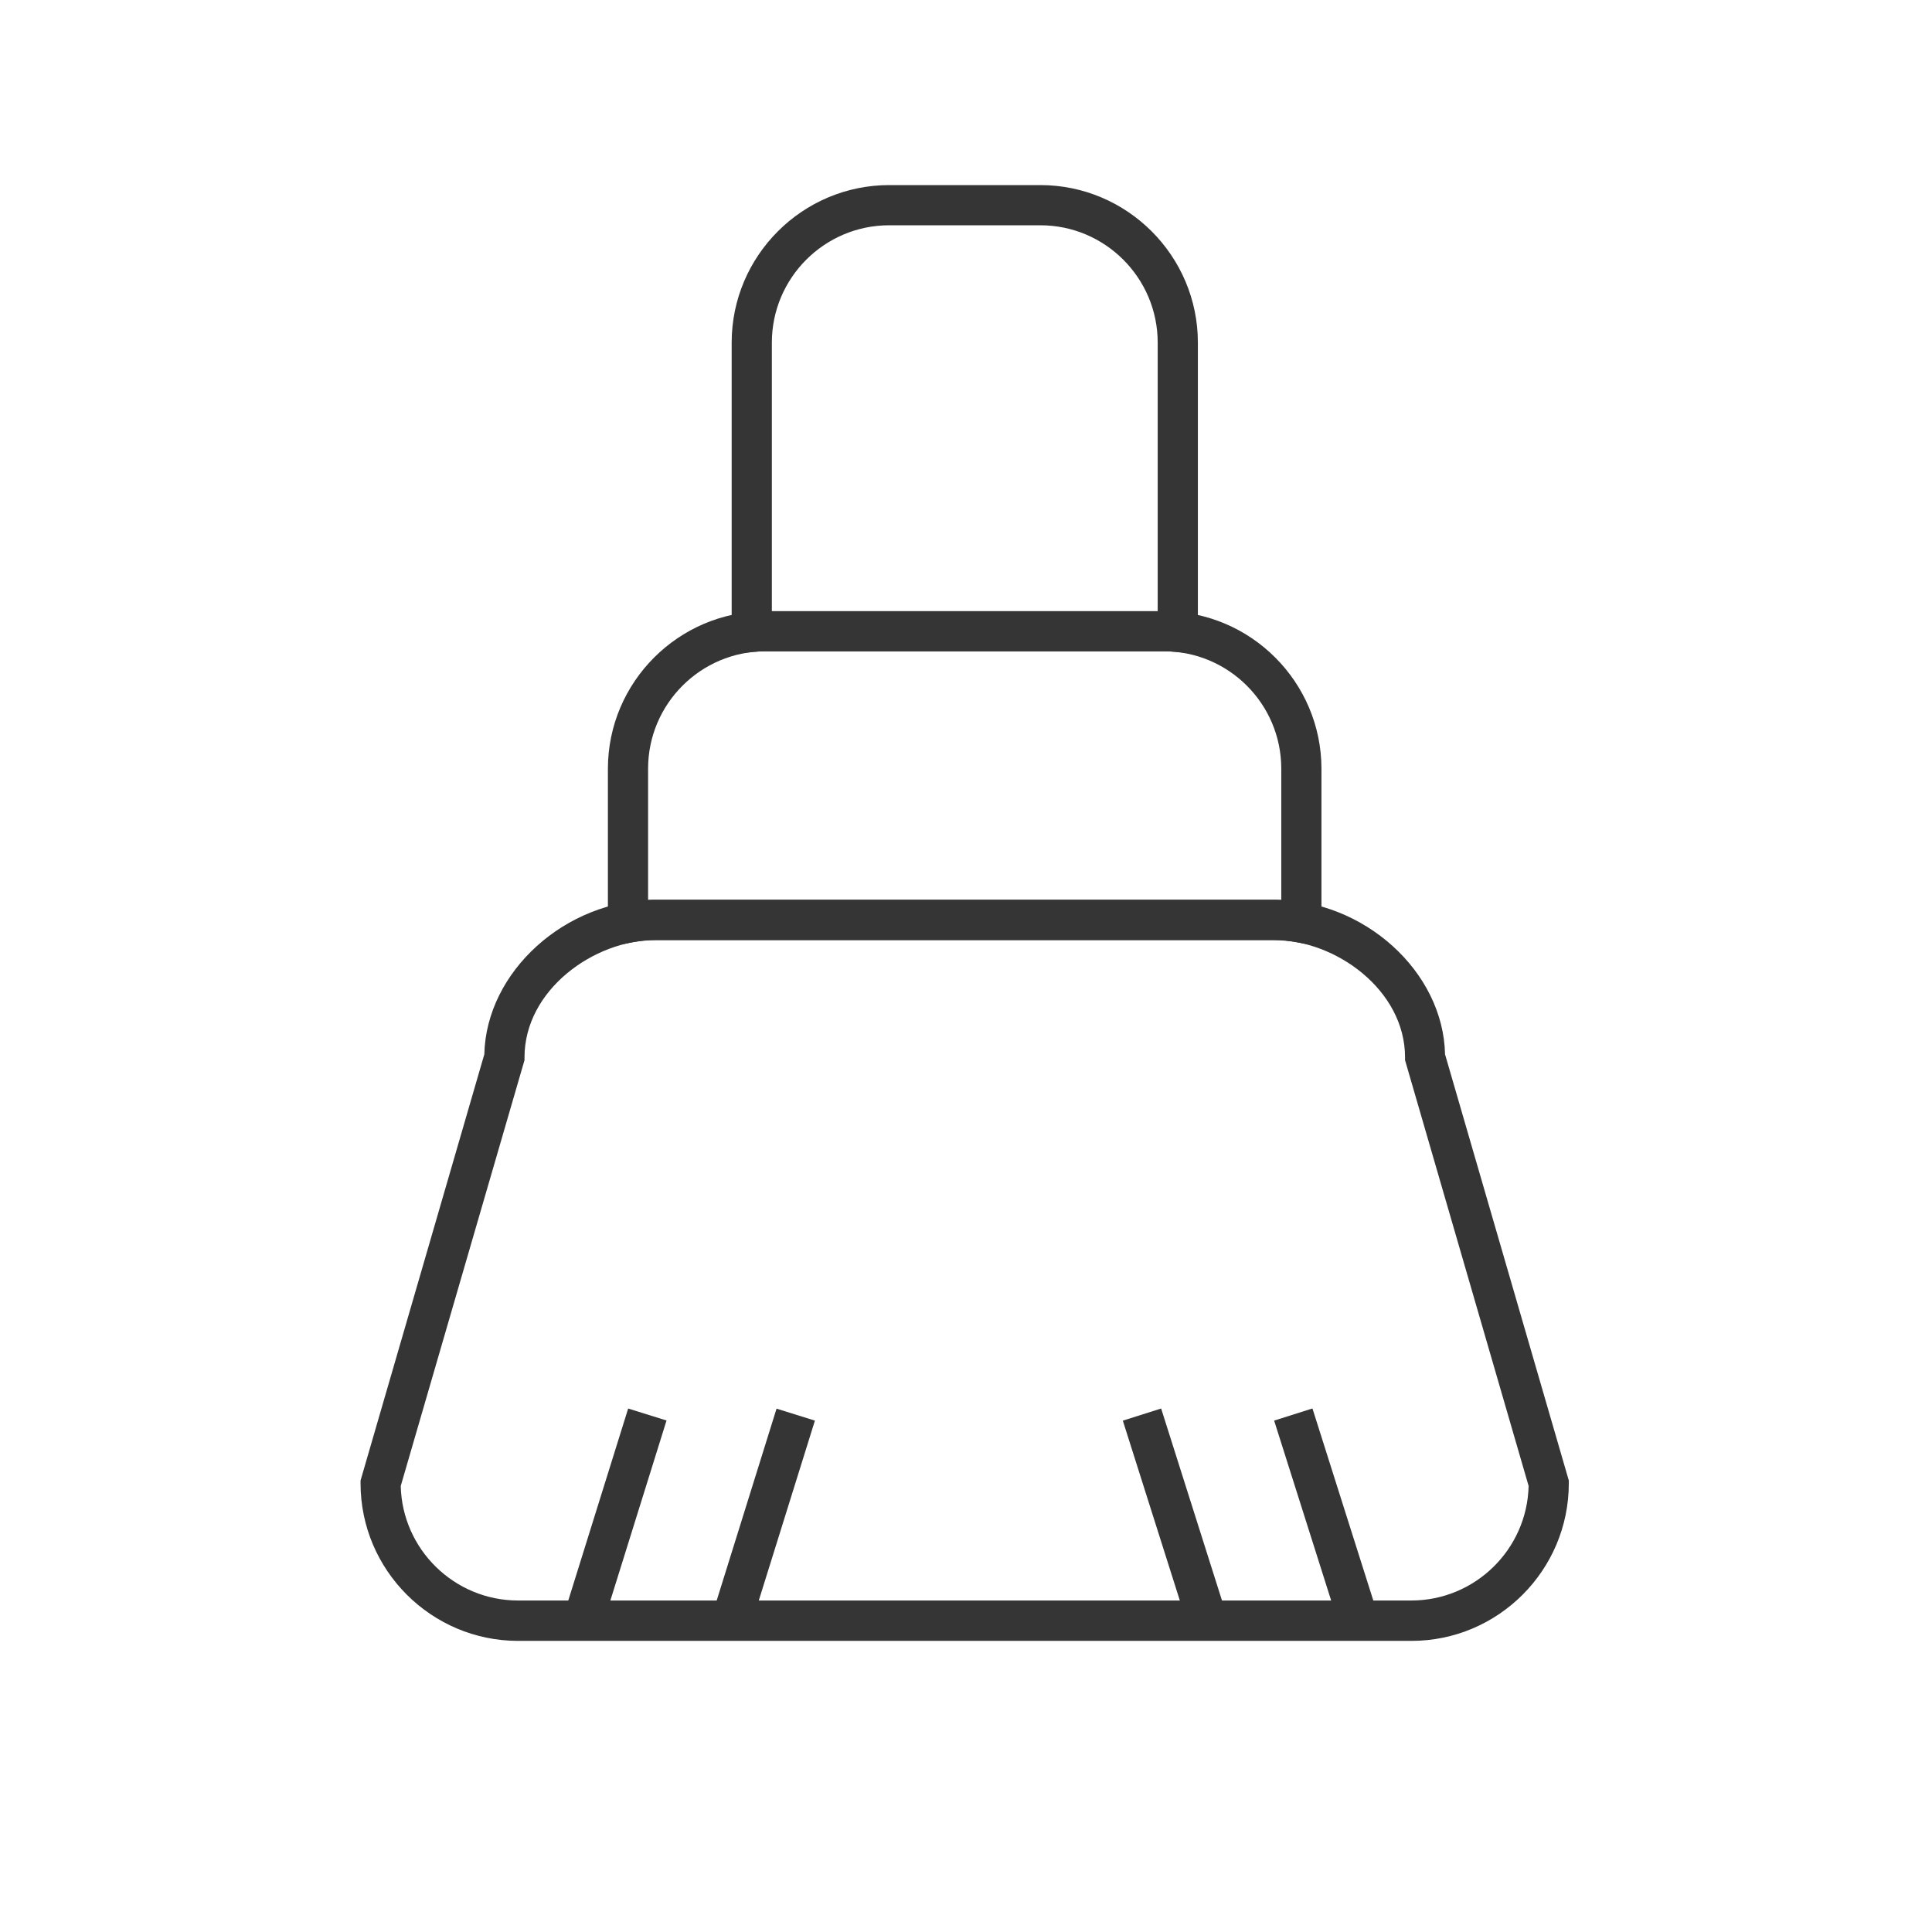
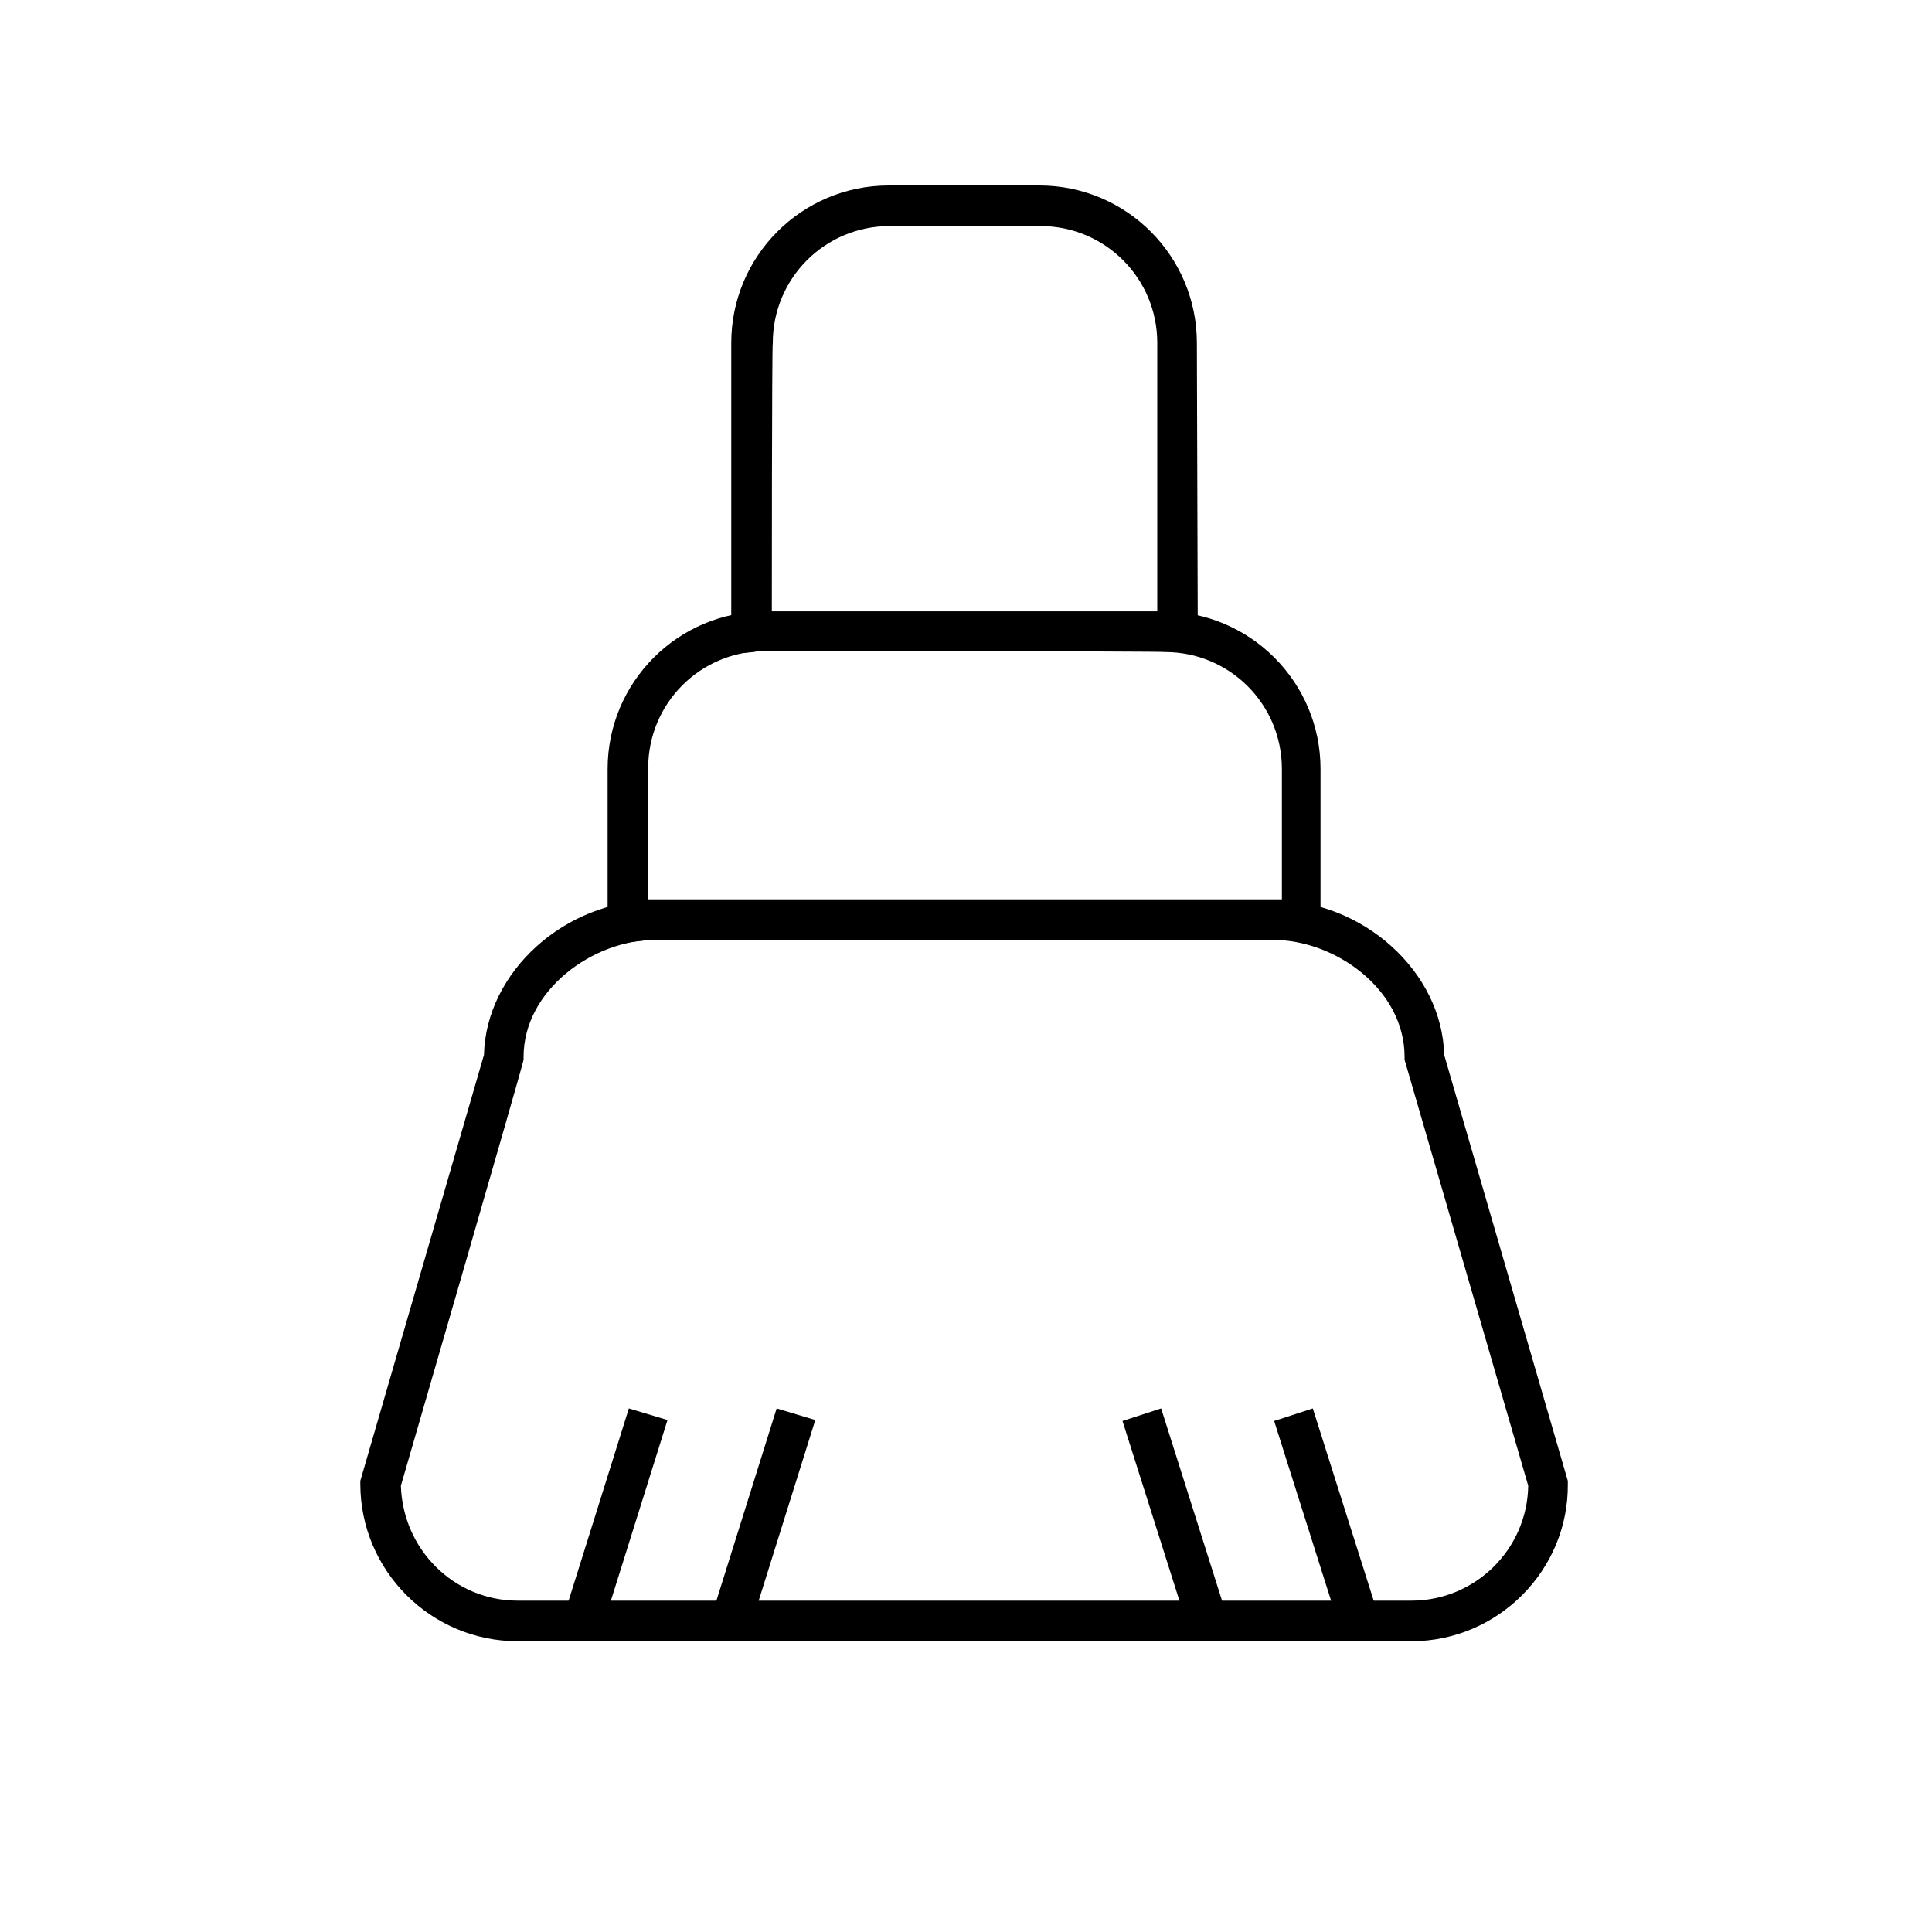
- <svg xmlns="http://www.w3.org/2000/svg" t="1596194242811" class="icon" viewBox="0 0 1024 1024" version="1.1" p-id="4795" width="200" height="200">
-   <defs>
-     <style type="text/css" />
-   </defs>
-   <path d="M634.9 346.7l-11.7-1.2c-2-0.2-4.1-0.3-6.2-0.3H405.7c-2.1 0-4.2 0.1-6.2 0.3l-11.7 1.2V181.6c0-46 37.5-83.5 83.5-83.5h80.1c46 0 83.5 37.5 83.5 83.5v165.1z m-225.8-22.8h204.5V181.6c0-34.3-27.9-62.2-62.2-62.2h-80.1c-34.3 0-62.2 27.9-62.2 62.2v142.3zM748.1 869.7H274.6c-46 0-83.5-37.5-83.5-83.5v-1.5l65.6-225.9c1-43.8 43-81.9 90.7-81.9h327.8c47.8 0 89.8 38.1 90.7 81.9l65.6 225.9v1.5c0 46-37.4 83.5-83.4 83.5z m-535.7-82.1c0.8 33.6 28.4 60.7 62.2 60.7H748c33.8 0 61.4-27.1 62.2-60.7l-65.5-225.7v-1.5c0-35.6-36.7-62.2-69.5-62.2H347.5c-32.8 0-69.5 26.6-69.5 62.2v1.5l-65.6 225.7z" fill="#353535" p-id="4796" />
-   <path d="M700.4 501.9l-12.7-2.4c-4.3-0.8-8.5-1.2-12.5-1.2H347.5c-4.1 0-8.3 0.4-12.6 1.2l-12.7 2.4v-94.4c0-46 37.5-83.5 83.5-83.5h211.2c46 0 83.5 37.5 83.5 83.5v94.4zM405.7 345.2c-34.3 0-62.2 27.9-62.2 62.2V477c1.3-0.1 2.6-0.1 3.9-0.1h327.8c1.3 0 2.6 0 3.9 0.1v-69.6c0-34.3-27.9-62.2-62.2-62.2H405.7zM675.321 752.947l20.305-6.434 32.778 103.433-20.305 6.434zM595.123 752.973l20.306-6.435 32.777 103.433-20.305 6.435zM300.898 849.263l32.044-102.715 20.332 6.343-32.043 102.715zM379.542 849.325l32.043-102.715 20.333 6.343-32.043 102.715z" fill="#353535" p-id="4797" />
+ <svg xmlns="http://www.w3.org/2000/svg" version="1.1" id="图层_1" x="0px" y="0px" viewBox="0 0 200 200" style="enable-background:new 0 0 200 200;" xml:space="preserve">
+   <path d="M124,67.7l-2.3-0.2c-0.4,0-0.8-0.1-1.2-0.1H79.2c-0.4,0-0.8,0-1.2,0.1l-2.3,0.2V35.5c0-9,7.3-16.3,16.3-16.3h15.6  c9,0,16.3,7.3,16.3,16.3L124,67.7L124,67.7z M79.9,63.3h39.9V35.5c0-6.7-5.4-12.1-12.1-12.1H92.1c-6.7,0-12.1,5.4-12.1,12.1  C79.9,35.5,79.9,63.3,79.9,63.3z M146.1,169.9H53.6c-9,0-16.3-7.3-16.3-16.3v-0.3l12.8-44.1c0.2-8.6,8.4-16,17.7-16h64  c9.3,0,17.5,7.4,17.7,16l12.8,44.1v0.3C162.4,162.5,155.1,169.9,146.1,169.9L146.1,169.9z M41.5,153.8c0.2,6.6,5.5,11.9,12.1,11.9  h92.5c6.6,0,12-5.3,12.1-11.9l-12.8-44.1v-0.3c0-7-7.2-12.1-13.6-12.1h-64c-6.4,0-13.6,5.2-13.6,12.1v0.3  C54.3,109.7,41.5,153.8,41.5,153.8z" />
+   <path d="M136.8,98l-2.5-0.5c-0.8-0.2-1.7-0.2-2.4-0.2h-64c-0.8,0-1.6,0.1-2.5,0.2L62.9,98V79.6c0-9,7.3-16.3,16.3-16.3h41.2  c9,0,16.3,7.3,16.3,16.3V98H136.8z M79.2,67.4c-6.7,0-12.1,5.4-12.1,12.1v13.6c0.3,0,0.5,0,0.8,0h64c0.3,0,0.5,0,0.8,0V79.6  c0-6.7-5.4-12.1-12.1-12.1C120.5,67.4,79.2,67.4,79.2,67.4z M131.9,147.1l4-1.3l6.4,20.2l-4,1.3L131.9,147.1z M116.2,147.1l4-1.3  l6.4,20.2l-4,1.3L116.2,147.1z M58.8,165.9l6.3-20.1l4,1.2l-6.3,20.1L58.8,165.9z M74.1,165.9l6.3-20.1l4,1.2l-6.3,20.1L74.1,165.9z  " />
</svg>
